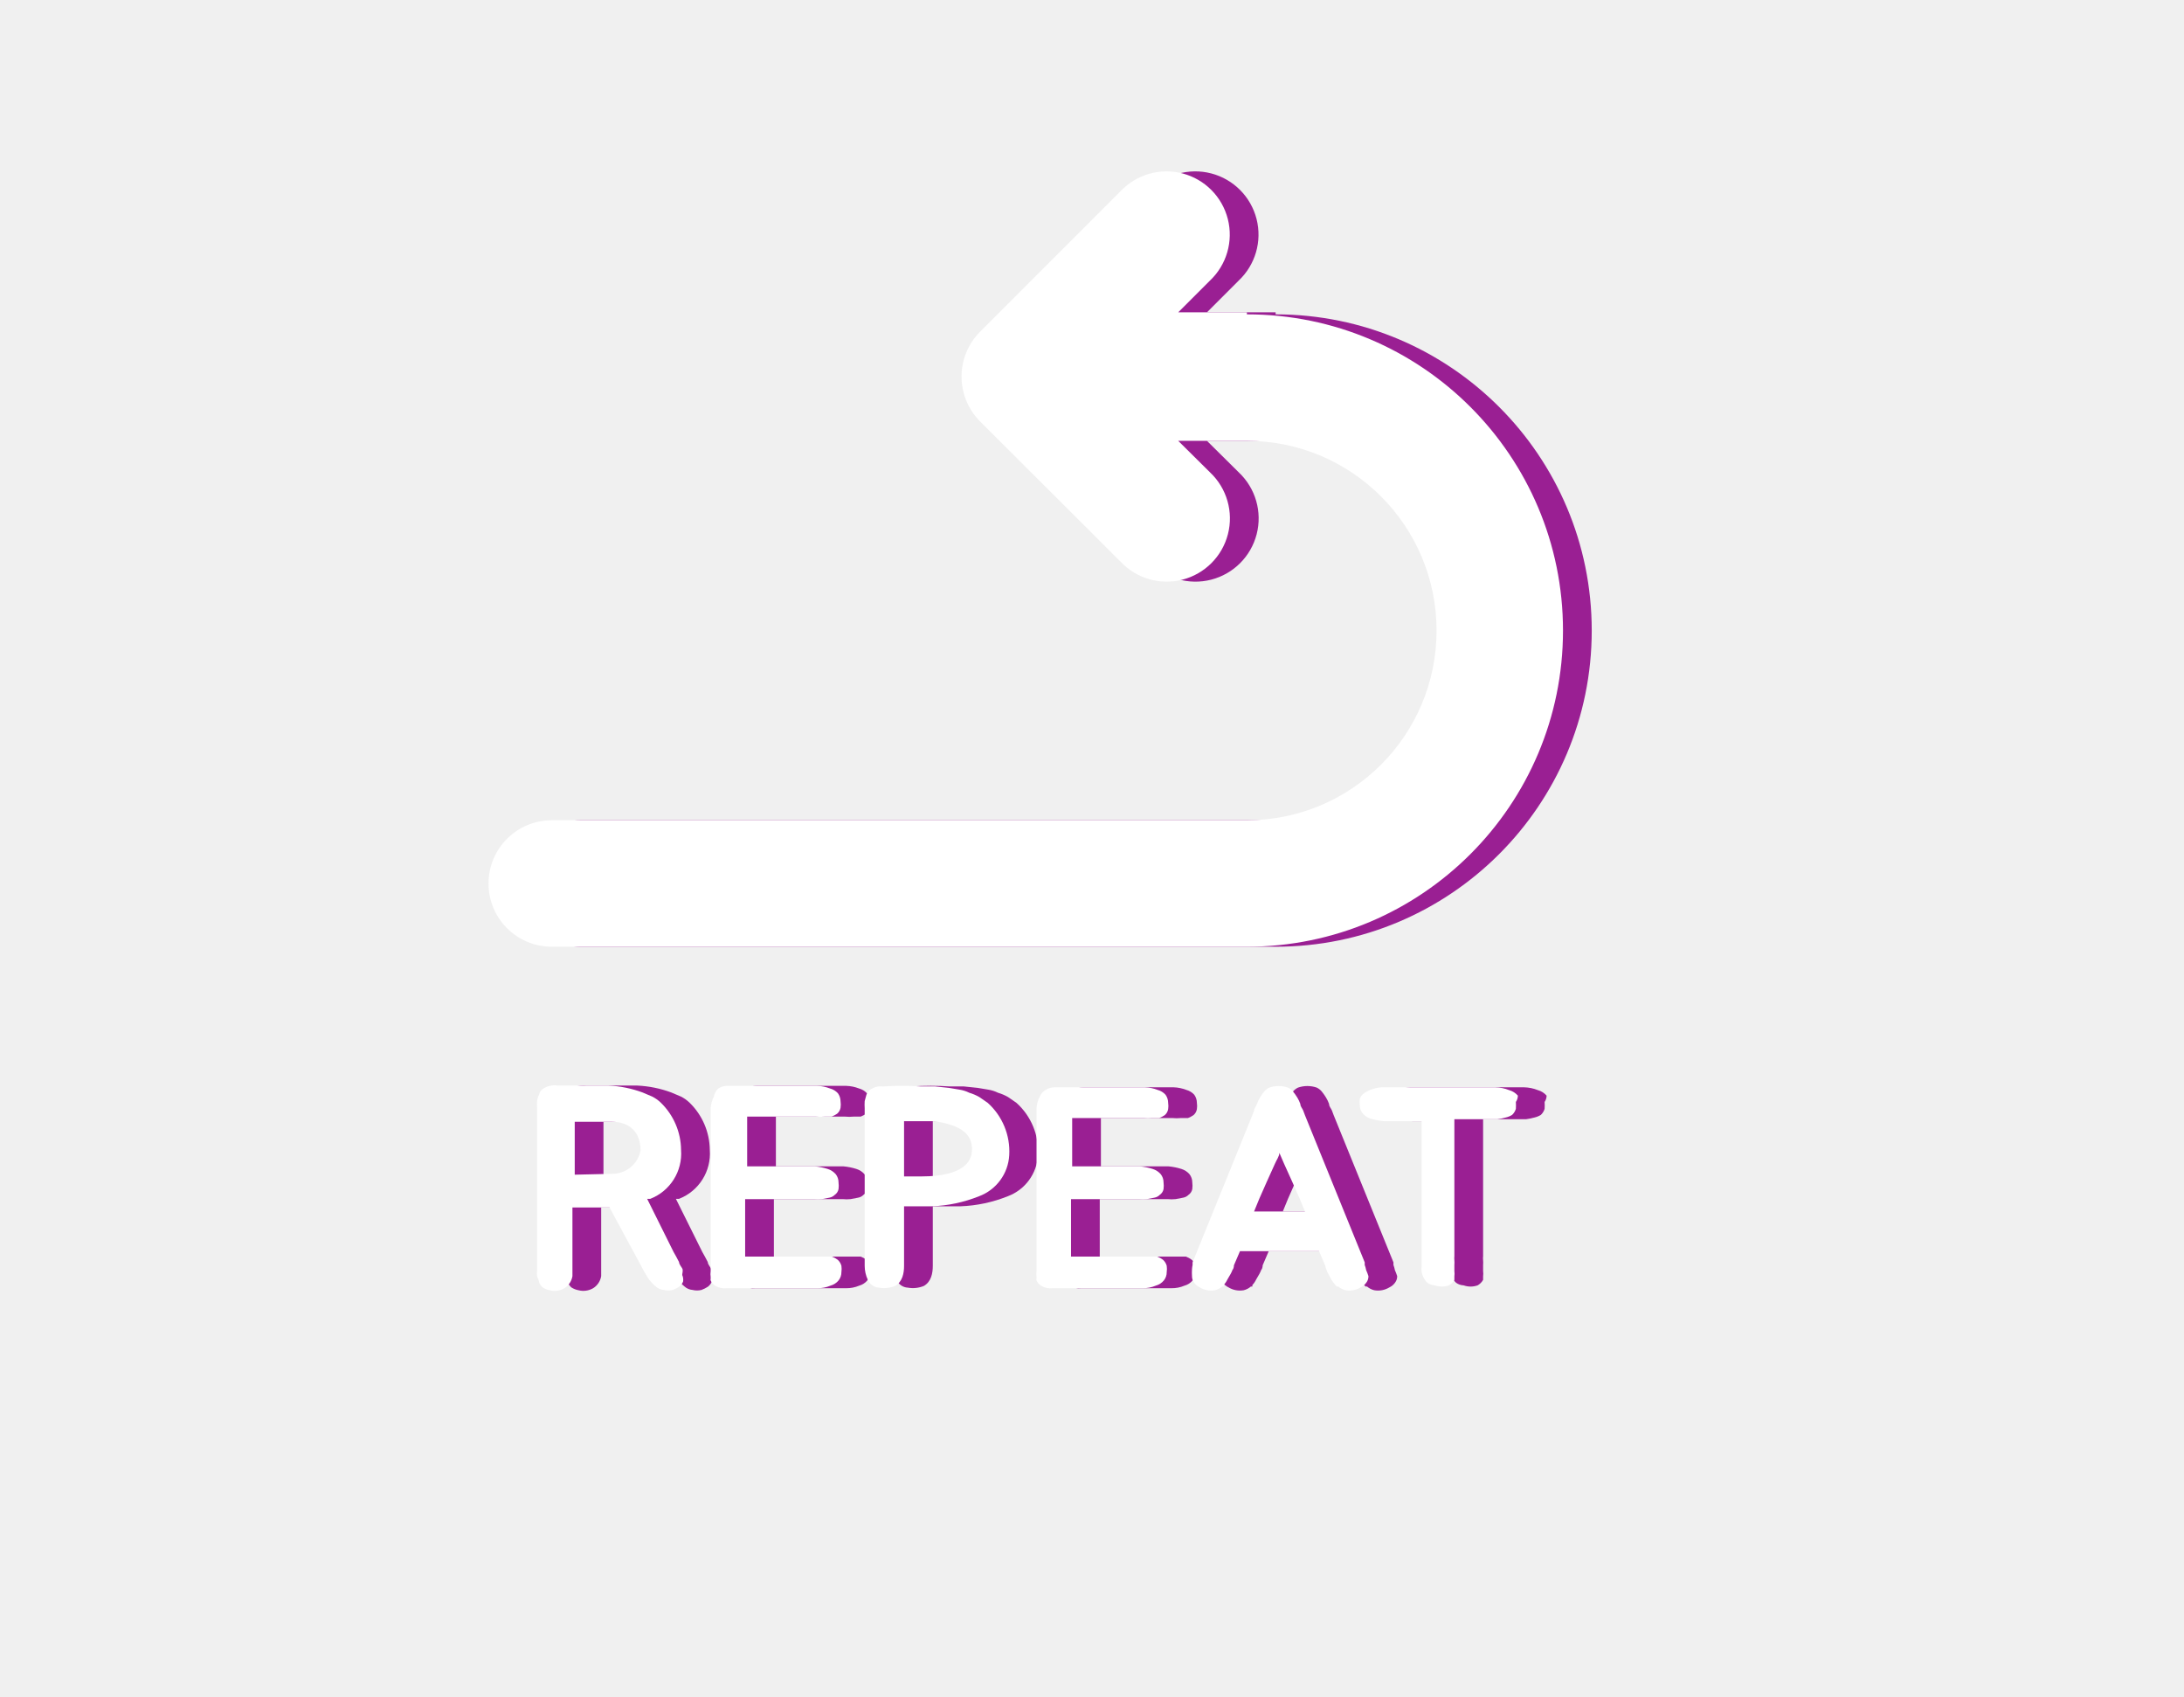
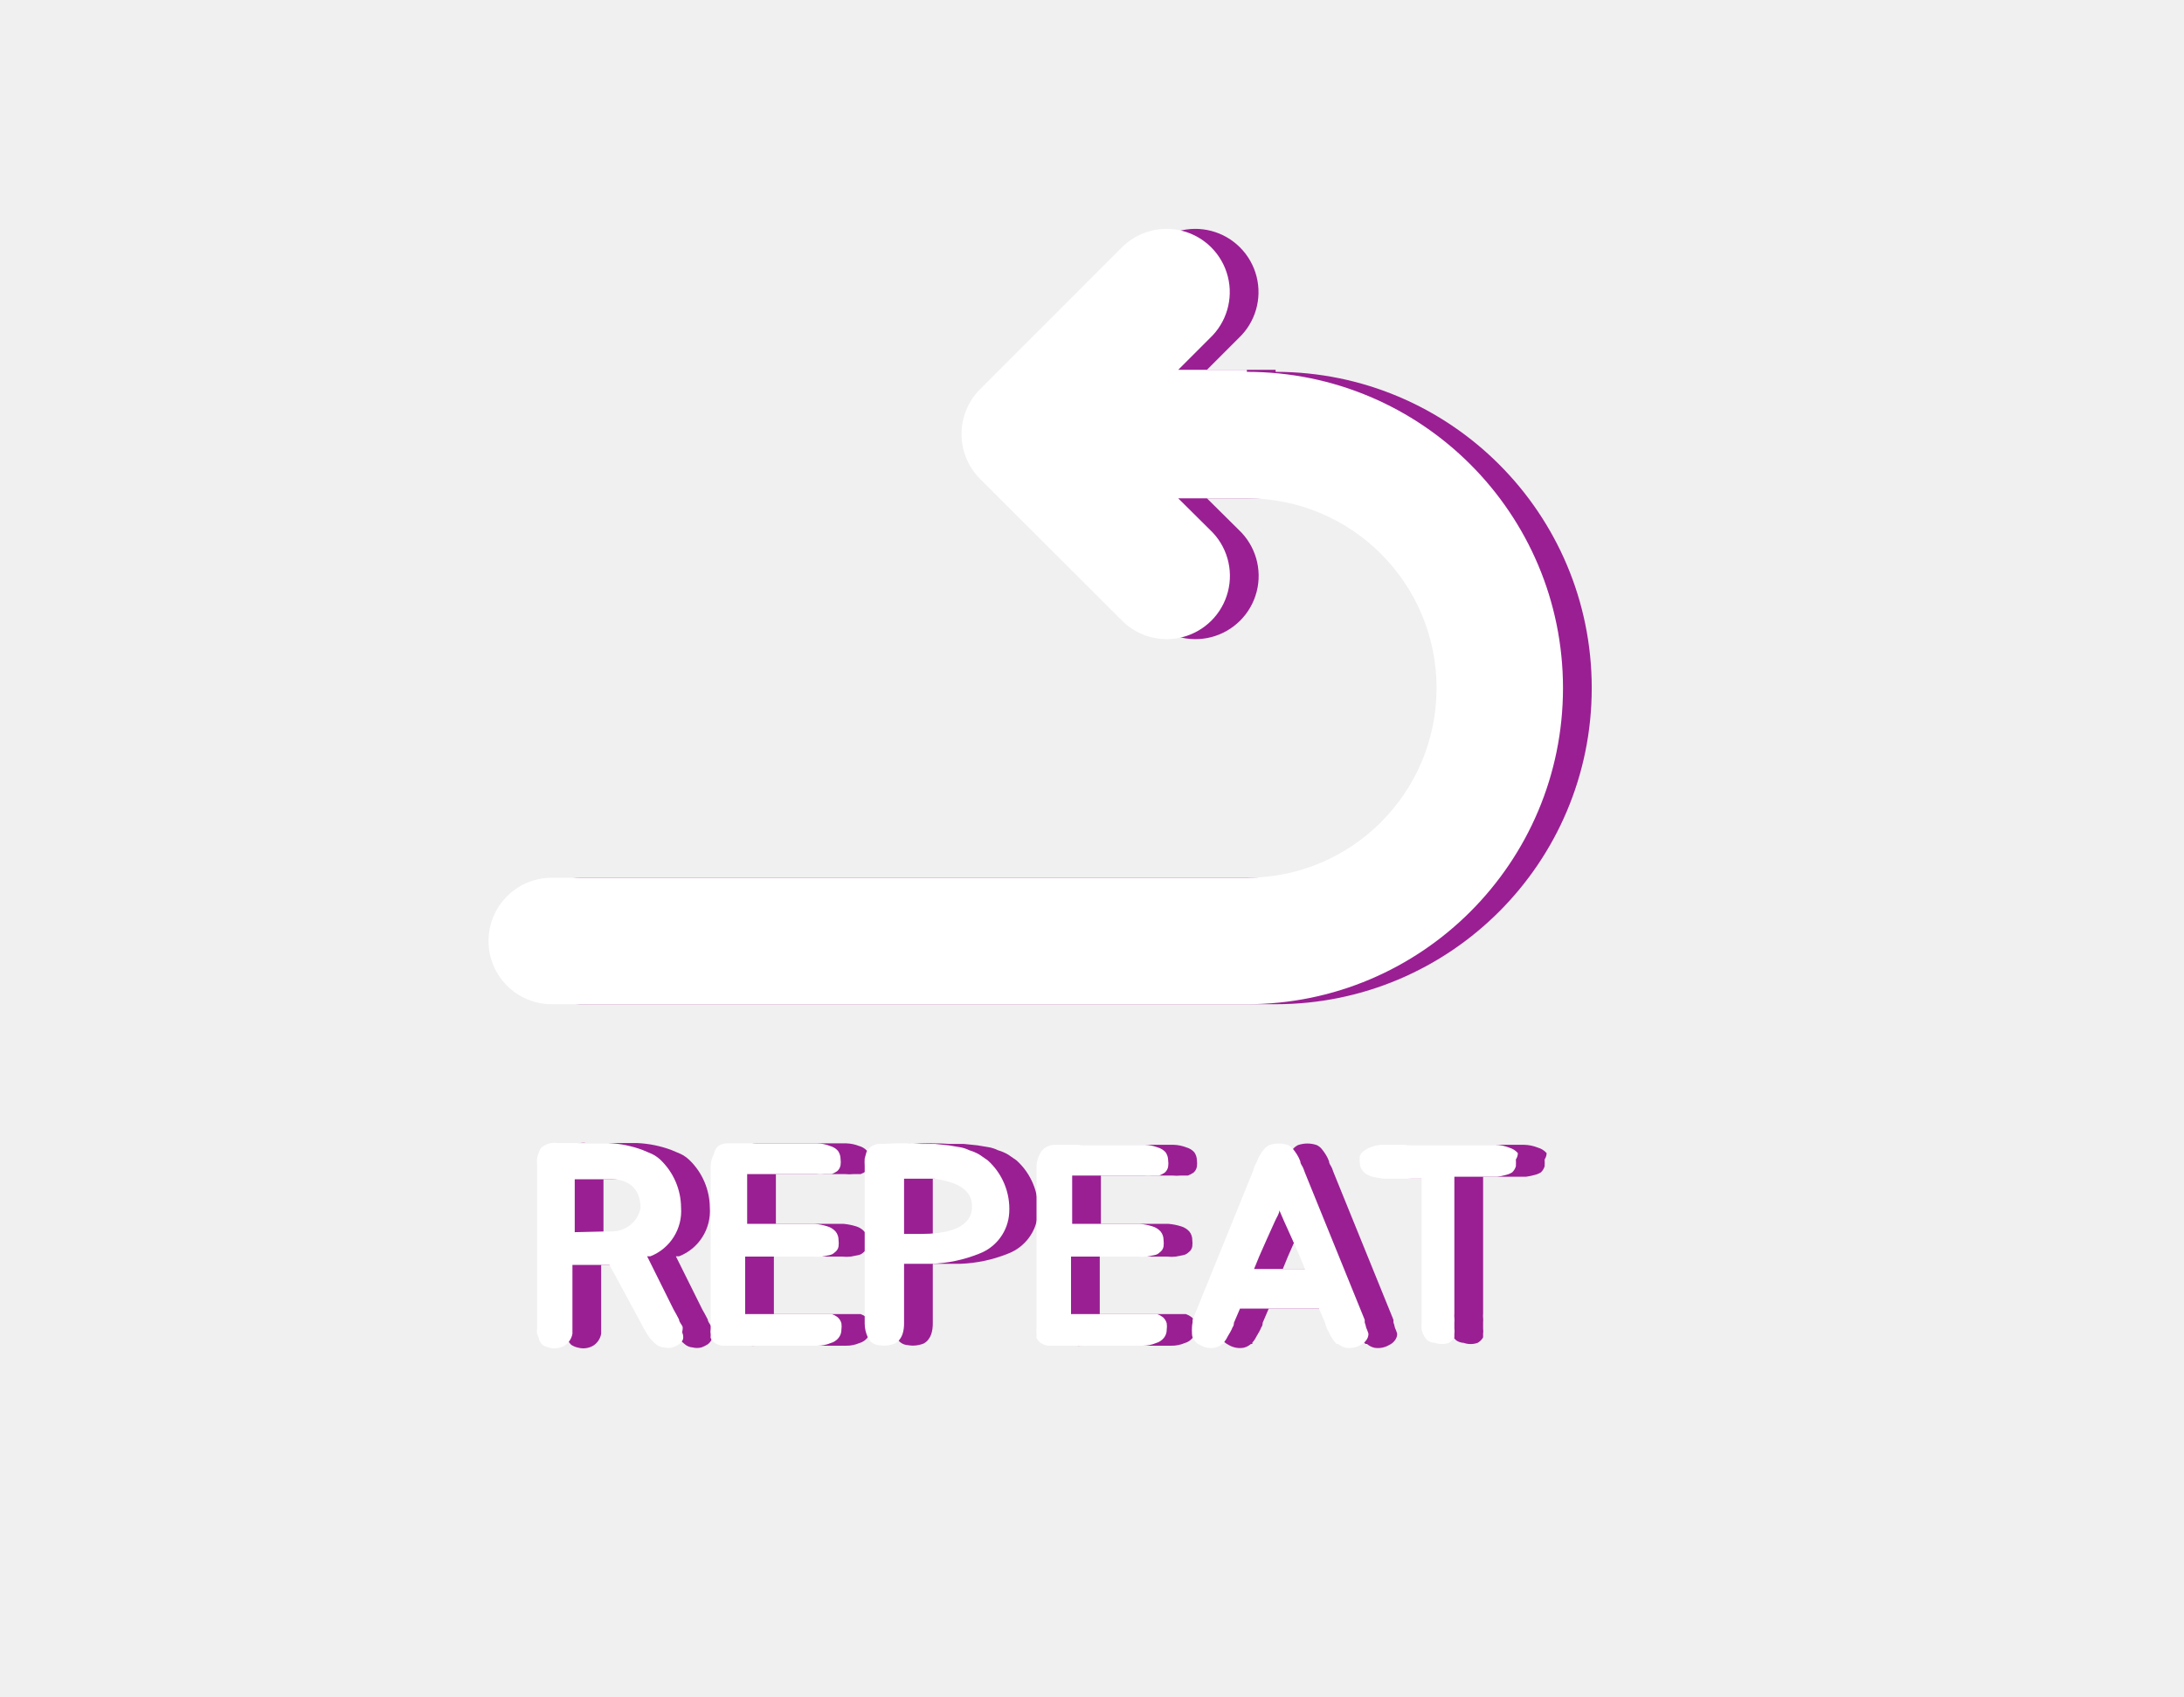
- <svg xmlns="http://www.w3.org/2000/svg" width="85" height="66" viewBox="-17 -6 76 59">
+ <svg xmlns="http://www.w3.org/2000/svg" width="85" height="66" viewBox="-17 -8 76 59">
  <defs>
    <style>.cls-1{fill:#9a1f93;}.cls-2{fill:#fff;}</style>
  </defs>
  <g id="레이어_2" data-name="레이어 2">
    <g id="레이어_1-2" data-name="레이어 1">
      <path class="cls-1" d="M7.77,38.58a.42.42,0,0,1-.14.18,1.13,1.13,0,0,1-.22.11.65.65,0,0,1-.31,0,.47.47,0,0,1-.28-.12,1.36,1.36,0,0,1-.28-.31c-.06-.11-.15-.24-.22-.39L5.21,36l-.32,0c-.28,0-.52,0-.78,0H3.92v1.81c0,.1,0,.19,0,.3s0,.19,0,.28a.61.61,0,0,1-.28.42.68.68,0,0,1-.51.07.69.69,0,0,1-.25-.1.52.52,0,0,1-.12-.17c0-.07,0-.15-.07-.21a.63.63,0,0,1,0-.19V32.53a1.79,1.79,0,0,1,0-.24.71.71,0,0,1,.07-.22.32.32,0,0,1,.1-.17.71.71,0,0,1,.55-.14c.59,0,1.19,0,1.77,0A3.92,3.92,0,0,1,6.36,32l.33.14a1.21,1.21,0,0,1,.3.21A2.32,2.32,0,0,1,7.7,34,1.69,1.69,0,0,1,6.63,35.7l-.11,0,.92,1.85.09.16.1.19c0,.07.07.15.11.22s0,.17,0,.23A.39.39,0,0,1,7.77,38.58ZM5.29,34.83a1,1,0,0,0,1-.81c0-.66-.4-1-1-1-.39,0-.88,0-1.29,0,0,.55,0,1.07,0,1.84Z" />
      <path class="cls-1" d="M10,33l0,1.57h.4c.54,0,.92,0,1.44,0h.51a2.11,2.11,0,0,1,.45.09.62.62,0,0,1,.28.18.46.46,0,0,1,.1.29.9.9,0,0,1,0,.23.31.31,0,0,1-.13.2.35.35,0,0,1-.19.1l-.26.05a1.27,1.27,0,0,1-.28,0H9.93l0,2,2,0h.75l.27,0a.75.75,0,0,1,.2.11.43.43,0,0,1,.13.21.77.77,0,0,1,0,.22.45.45,0,0,1-.1.29.55.55,0,0,1-.28.18,1.14,1.14,0,0,1-.46.09l-.46,0H11.9q-.78,0-1.62,0h-1a.61.61,0,0,1-.38-.08.4.4,0,0,1-.17-.19.11.11,0,0,1,0-.06l0-.06a.78.78,0,0,1,0-.21l0-.2V37.9s0-.11,0-.16V37l0-1.44V34.19c0-.48,0-.81,0-1.25v0c0-.14,0-.27,0-.4a1,1,0,0,1,.11-.39A.49.49,0,0,1,9,31.86a.56.56,0,0,1,.31-.09h1.18c.53,0,1,0,1.5,0h0l.46,0a1.33,1.33,0,0,1,.44.09.57.57,0,0,1,.28.17.49.49,0,0,1,.09.28.75.75,0,0,1,0,.22.35.35,0,0,1-.12.21,1.09,1.09,0,0,1-.19.1l-.25,0a1.42,1.42,0,0,1-.29,0H10Z" />
      <path class="cls-1" d="M19.12,34.18a1.62,1.62,0,0,1-1.05,1.43,4.9,4.9,0,0,1-1.65.35l-.69,0h-.27v2.07c0,.25-.05.55-.31.7a1,1,0,0,1-.56.06.45.45,0,0,1-.39-.27,1.14,1.14,0,0,1-.11-.49V32.55a1.9,1.9,0,0,1,0-.25l.06-.22a.46.46,0,0,1,.11-.16.64.64,0,0,1,.47-.13h0a9.87,9.87,0,0,1,1.32,0l.49,0,.48.05.36.06a1.18,1.18,0,0,1,.35.11,1.6,1.6,0,0,1,.35.15l.29.2A2.27,2.27,0,0,1,19.12,34.18ZM16.52,33l-.78,0h-.28c0,.41,0,.77,0,1.21,0,.24,0,.48,0,.71h.62c.64,0,1.67-.11,1.74-.86S17.17,33.1,16.52,33Z" />
      <path class="cls-1" d="M21.31,33l0,1.57h.4c.54,0,.92,0,1.44,0h.51a2.11,2.11,0,0,1,.45.09.62.62,0,0,1,.28.18.46.46,0,0,1,.1.29.9.9,0,0,1,0,.23.31.31,0,0,1-.13.2.35.35,0,0,1-.19.1l-.26.05a1.27,1.27,0,0,1-.28,0H21.27l0,2,2,0H24l.27,0a.75.75,0,0,1,.2.11.43.43,0,0,1,.13.21.77.77,0,0,1,0,.22.45.45,0,0,1-.1.29.55.55,0,0,1-.28.18,1.14,1.14,0,0,1-.46.09l-.46,0h-.06q-.78,0-1.62,0h-1a.61.61,0,0,1-.38-.08.4.4,0,0,1-.17-.19.11.11,0,0,1,0-.06l0-.06a.78.78,0,0,1,0-.21l0-.2V37.9s0-.11,0-.16V37l0-1.44V34.19c0-.48,0-.81,0-1.25v0c0-.14,0-.27,0-.4a1,1,0,0,1,.11-.39.49.49,0,0,1,.21-.24.56.56,0,0,1,.31-.09h1.18c.53,0,1,0,1.5,0h0l.46,0a1.33,1.33,0,0,1,.44.09.57.57,0,0,1,.28.17.49.49,0,0,1,.09.28.75.75,0,0,1,0,.22.35.35,0,0,1-.12.21,1.09,1.09,0,0,1-.19.1l-.25,0a1.42,1.42,0,0,1-.29,0H21.31Z" />
      <path class="cls-1" d="M31.62,38.39a.36.36,0,0,1-.07.22.49.49,0,0,1-.2.17.76.76,0,0,1-.53.1.6.6,0,0,1-.25-.13l-.05,0s0,0-.05-.05a1.15,1.15,0,0,1-.14-.19l-.1-.19a.51.51,0,0,1-.07-.15,1,1,0,0,1-.05-.16l-.21-.49H27.15l-.21.49s0,.11-.05.16a1,1,0,0,1-.07.15l-.11.19a.72.72,0,0,1-.13.19s0,0,0,.05l-.05,0a.6.6,0,0,1-.25.13.76.76,0,0,1-.53-.1.49.49,0,0,1-.2-.17.36.36,0,0,1-.07-.22,1.79,1.79,0,0,1,0-.24A1,1,0,0,1,25.5,38l0-.09,2.08-5.12.06-.16c0-.08.07-.14.1-.23a1.2,1.2,0,0,1,.11-.23,1.13,1.13,0,0,1,.15-.21.52.52,0,0,1,.17-.13,1,1,0,0,1,.65,0,.52.52,0,0,1,.17.13,1.91,1.91,0,0,1,.15.21,1.2,1.2,0,0,1,.11.23c0,.09.07.15.1.23l.06.16,2.08,5.12,0,.09a1,1,0,0,1,.05.18A1.79,1.79,0,0,1,31.62,38.39ZM29.23,35.7c-.17-.38-.35-.8-.55-1.23l-.16-.37c0,.12-.1.25-.15.37-.2.43-.38.85-.55,1.23l-.18.44h1.77Z" />
      <path class="cls-1" d="M36.75,32.33a1.79,1.79,0,0,1,0,.24.48.48,0,0,1-.13.21.73.73,0,0,1-.22.09,2.11,2.11,0,0,1-.29.06h-1.5c0,.82,0,1.82,0,4v.76a.71.71,0,0,0,0,.15.92.92,0,0,1,0,.16l0,.21a.72.72,0,0,1,0,.19s0,.05,0,.06l0,.06a.5.5,0,0,1-.19.19.73.73,0,0,1-.49,0,.47.47,0,0,1-.26-.09.55.55,0,0,1-.13-.18.65.65,0,0,1-.07-.21.68.68,0,0,1,0-.19V33c-.16,0-1.14,0-1.32,0a3.24,3.24,0,0,1-.39-.07.63.63,0,0,1-.33-.19.44.44,0,0,1-.11-.29.86.86,0,0,1,0-.23.37.37,0,0,1,.16-.2,1,1,0,0,1,.29-.14,1.22,1.22,0,0,1,.3-.06h1.66c.77,0,1.54,0,2.3,0a1.38,1.38,0,0,1,.49.1.62.62,0,0,1,.3.19A.4.4,0,0,1,36.75,32.33Z" />
      <path class="cls-2" d="M6.77,38.58a.42.42,0,0,1-.14.18,1.13,1.13,0,0,1-.22.11.65.65,0,0,1-.31,0,.47.47,0,0,1-.28-.12,1.36,1.36,0,0,1-.28-.31c-.06-.11-.15-.24-.22-.39L4.21,36l-.32,0c-.28,0-.52,0-.78,0H2.92v1.81c0,.1,0,.19,0,.3s0,.19,0,.28a.61.61,0,0,1-.28.42.68.68,0,0,1-.51.07.69.69,0,0,1-.25-.1.52.52,0,0,1-.12-.17c0-.07-.05-.15-.07-.21a.63.63,0,0,1,0-.19V32.53a1.79,1.79,0,0,1,0-.24.71.71,0,0,1,.07-.22.32.32,0,0,1,.1-.17.71.71,0,0,1,.55-.14c.59,0,1.19,0,1.77,0A3.92,3.92,0,0,1,5.36,32l.33.14a1.21,1.21,0,0,1,.3.21A2.32,2.32,0,0,1,6.7,34,1.69,1.69,0,0,1,5.63,35.7l-.11,0,.92,1.85.09.16.1.19c0,.07.07.15.11.22s0,.17,0,.23A.39.39,0,0,1,6.77,38.58ZM4.29,34.83a1,1,0,0,0,1-.81c0-.66-.4-1-1-1-.39,0-.88,0-1.29,0,0,.55,0,1.07,0,1.84Z" />
      <path class="cls-2" d="M9,33l0,1.57h.4c.54,0,.92,0,1.44,0h.51a2.11,2.11,0,0,1,.45.09.62.62,0,0,1,.28.18.46.46,0,0,1,.1.29.9.9,0,0,1,0,.23.31.31,0,0,1-.13.2.35.35,0,0,1-.19.1l-.26.05a1.27,1.27,0,0,1-.28,0H8.93l0,2,2,0h.75l.27,0a.75.75,0,0,1,.2.11.43.43,0,0,1,.13.21.77.77,0,0,1,0,.22.45.45,0,0,1-.1.29.55.55,0,0,1-.28.18,1.14,1.14,0,0,1-.46.09l-.46,0H10.9q-.78,0-1.62,0h-1a.61.61,0,0,1-.38-.08.4.4,0,0,1-.17-.19.11.11,0,0,1,0-.06l0-.06a.78.78,0,0,1,0-.21l0-.2V37.9s0-.11,0-.16V37l0-1.44V34.19c0-.48,0-.81,0-1.25v0c0-.14,0-.27,0-.4a1,1,0,0,1,.11-.39A.49.49,0,0,1,8,31.86a.56.56,0,0,1,.31-.09H9.48c.53,0,1,0,1.5,0h0l.46,0a1.33,1.33,0,0,1,.44.09.57.57,0,0,1,.28.17.49.49,0,0,1,.09.28.75.75,0,0,1,0,.22.35.35,0,0,1-.12.21,1.09,1.09,0,0,1-.19.1l-.25,0a1.42,1.42,0,0,1-.29,0H9Z" />
      <path class="cls-2" d="M18.12,34.18a1.62,1.62,0,0,1-1.05,1.43,4.9,4.9,0,0,1-1.65.35l-.69,0h-.27v2.07c0,.25-.05.55-.31.7a1,1,0,0,1-.56.06.45.45,0,0,1-.39-.27,1.14,1.14,0,0,1-.11-.49V32.55a1.9,1.9,0,0,1,0-.25l.06-.22a.46.46,0,0,1,.11-.16.64.64,0,0,1,.47-.13h0a9.87,9.87,0,0,1,1.32,0l.49,0,.48.05.36.06a1.18,1.18,0,0,1,.35.11,1.6,1.6,0,0,1,.35.15l.29.2A2.27,2.27,0,0,1,18.12,34.18ZM15.52,33l-.78,0h-.28c0,.41,0,.77,0,1.21,0,.24,0,.48,0,.71h.62c.64,0,1.67-.11,1.74-.86S16.17,33.1,15.52,33Z" />
      <path class="cls-2" d="M20.31,33l0,1.57h.4c.54,0,.92,0,1.44,0h.51a2.11,2.11,0,0,1,.45.09.62.62,0,0,1,.28.18.46.46,0,0,1,.1.29.9.9,0,0,1,0,.23.31.31,0,0,1-.13.2.35.35,0,0,1-.19.1l-.26.05a1.27,1.27,0,0,1-.28,0H20.27l0,2,2,0H23l.27,0a.75.75,0,0,1,.2.11.43.43,0,0,1,.13.21.77.77,0,0,1,0,.22.45.45,0,0,1-.1.29.55.55,0,0,1-.28.18,1.14,1.14,0,0,1-.46.09l-.46,0h-.06q-.78,0-1.62,0h-1a.61.61,0,0,1-.38-.08.4.4,0,0,1-.17-.19.11.11,0,0,1,0-.06l0-.06a.78.78,0,0,1,0-.21l0-.2V37.9s0-.11,0-.16V37l0-1.44V34.19c0-.48,0-.81,0-1.25v0c0-.14,0-.27,0-.4a1,1,0,0,1,.11-.39.49.49,0,0,1,.21-.24.56.56,0,0,1,.31-.09h1.18c.53,0,1,0,1.5,0h0l.46,0a1.33,1.33,0,0,1,.44.09.57.57,0,0,1,.28.17.49.49,0,0,1,.09.28.75.75,0,0,1,0,.22.35.35,0,0,1-.12.21,1.09,1.09,0,0,1-.19.1l-.25,0a1.42,1.42,0,0,1-.29,0H20.31Z" />
      <path class="cls-2" d="M30.62,38.39a.36.36,0,0,1-.07.22.49.49,0,0,1-.2.17.76.76,0,0,1-.53.1.6.6,0,0,1-.25-.13l-.05,0s0,0-.05-.05a1.15,1.15,0,0,1-.14-.19l-.1-.19a.51.51,0,0,1-.07-.15,1,1,0,0,1-.05-.16l-.21-.49H26.15l-.21.49s0,.11-.05.16a1,1,0,0,1-.07.15l-.11.19a.72.72,0,0,1-.13.19s0,0,0,.05l-.05,0a.6.6,0,0,1-.25.13.76.76,0,0,1-.53-.1.49.49,0,0,1-.2-.17.36.36,0,0,1-.07-.22,1.79,1.79,0,0,1,0-.24A1,1,0,0,1,24.5,38l0-.09,2.08-5.12.06-.16c0-.08.07-.14.1-.23a1.2,1.2,0,0,1,.11-.23,1.13,1.13,0,0,1,.15-.21.52.52,0,0,1,.17-.13,1,1,0,0,1,.65,0,.52.52,0,0,1,.17.13,1.91,1.91,0,0,1,.15.21,1.2,1.2,0,0,1,.11.23c0,.09.07.15.1.23l.06.16,2.08,5.12,0,.09a1,1,0,0,1,.05.18A1.79,1.79,0,0,1,30.62,38.39ZM28.23,35.7c-.17-.38-.35-.8-.55-1.23l-.16-.37c0,.12-.1.25-.15.37-.2.43-.38.85-.55,1.23l-.18.44h1.77Z" />
      <path class="cls-2" d="M35.75,32.33a1.79,1.79,0,0,1,0,.24.48.48,0,0,1-.13.21.73.73,0,0,1-.22.09,2.11,2.11,0,0,1-.29.06h-1.5c0,.82,0,1.82,0,4v.76a.71.71,0,0,0,0,.15.92.92,0,0,1,0,.16l0,.21a.72.72,0,0,1,0,.19s0,.05,0,.06l0,.06a.5.5,0,0,1-.19.19.73.73,0,0,1-.49,0,.47.47,0,0,1-.26-.09.55.55,0,0,1-.13-.18.65.65,0,0,1-.07-.21.68.68,0,0,1,0-.19V33c-.16,0-1.14,0-1.32,0a3.24,3.24,0,0,1-.39-.07.63.63,0,0,1-.33-.19.44.44,0,0,1-.11-.29.86.86,0,0,1,0-.23.37.37,0,0,1,.16-.2,1,1,0,0,1,.29-.14,1.22,1.22,0,0,1,.3-.06h1.66c.77,0,1.54,0,2.3,0a1.38,1.38,0,0,1,.49.1.62.62,0,0,1,.3.19A.4.4,0,0,1,35.75,32.33Z" />
      <path class="cls-1" d="M27.39,4.86H25l1.1-1.1A2.2,2.2,0,1,0,23,.64h0L18.1,5.54a2.21,2.21,0,0,0,0,3.11L23,13.54a2.2,2.2,0,1,0,3.11-3.11L25,9.33h2.39a6.6,6.6,0,1,1,0,13.2H3.2a2.2,2.2,0,1,0,0,4.4H27.39a11,11,0,0,0,0-22Z" />
      <path class="cls-2" d="M26.39,4.86H24l1.1-1.1A2.2,2.2,0,1,0,22,.64h0L17.1,5.54a2.21,2.21,0,0,0,0,3.11L22,13.54a2.2,2.2,0,1,0,3.11-3.11L24,9.33h2.39a6.6,6.6,0,1,1,0,13.2H2.2a2.2,2.2,0,1,0,0,4.4H26.39a11,11,0,0,0,0-22Z" />
    </g>
  </g>
</svg>
